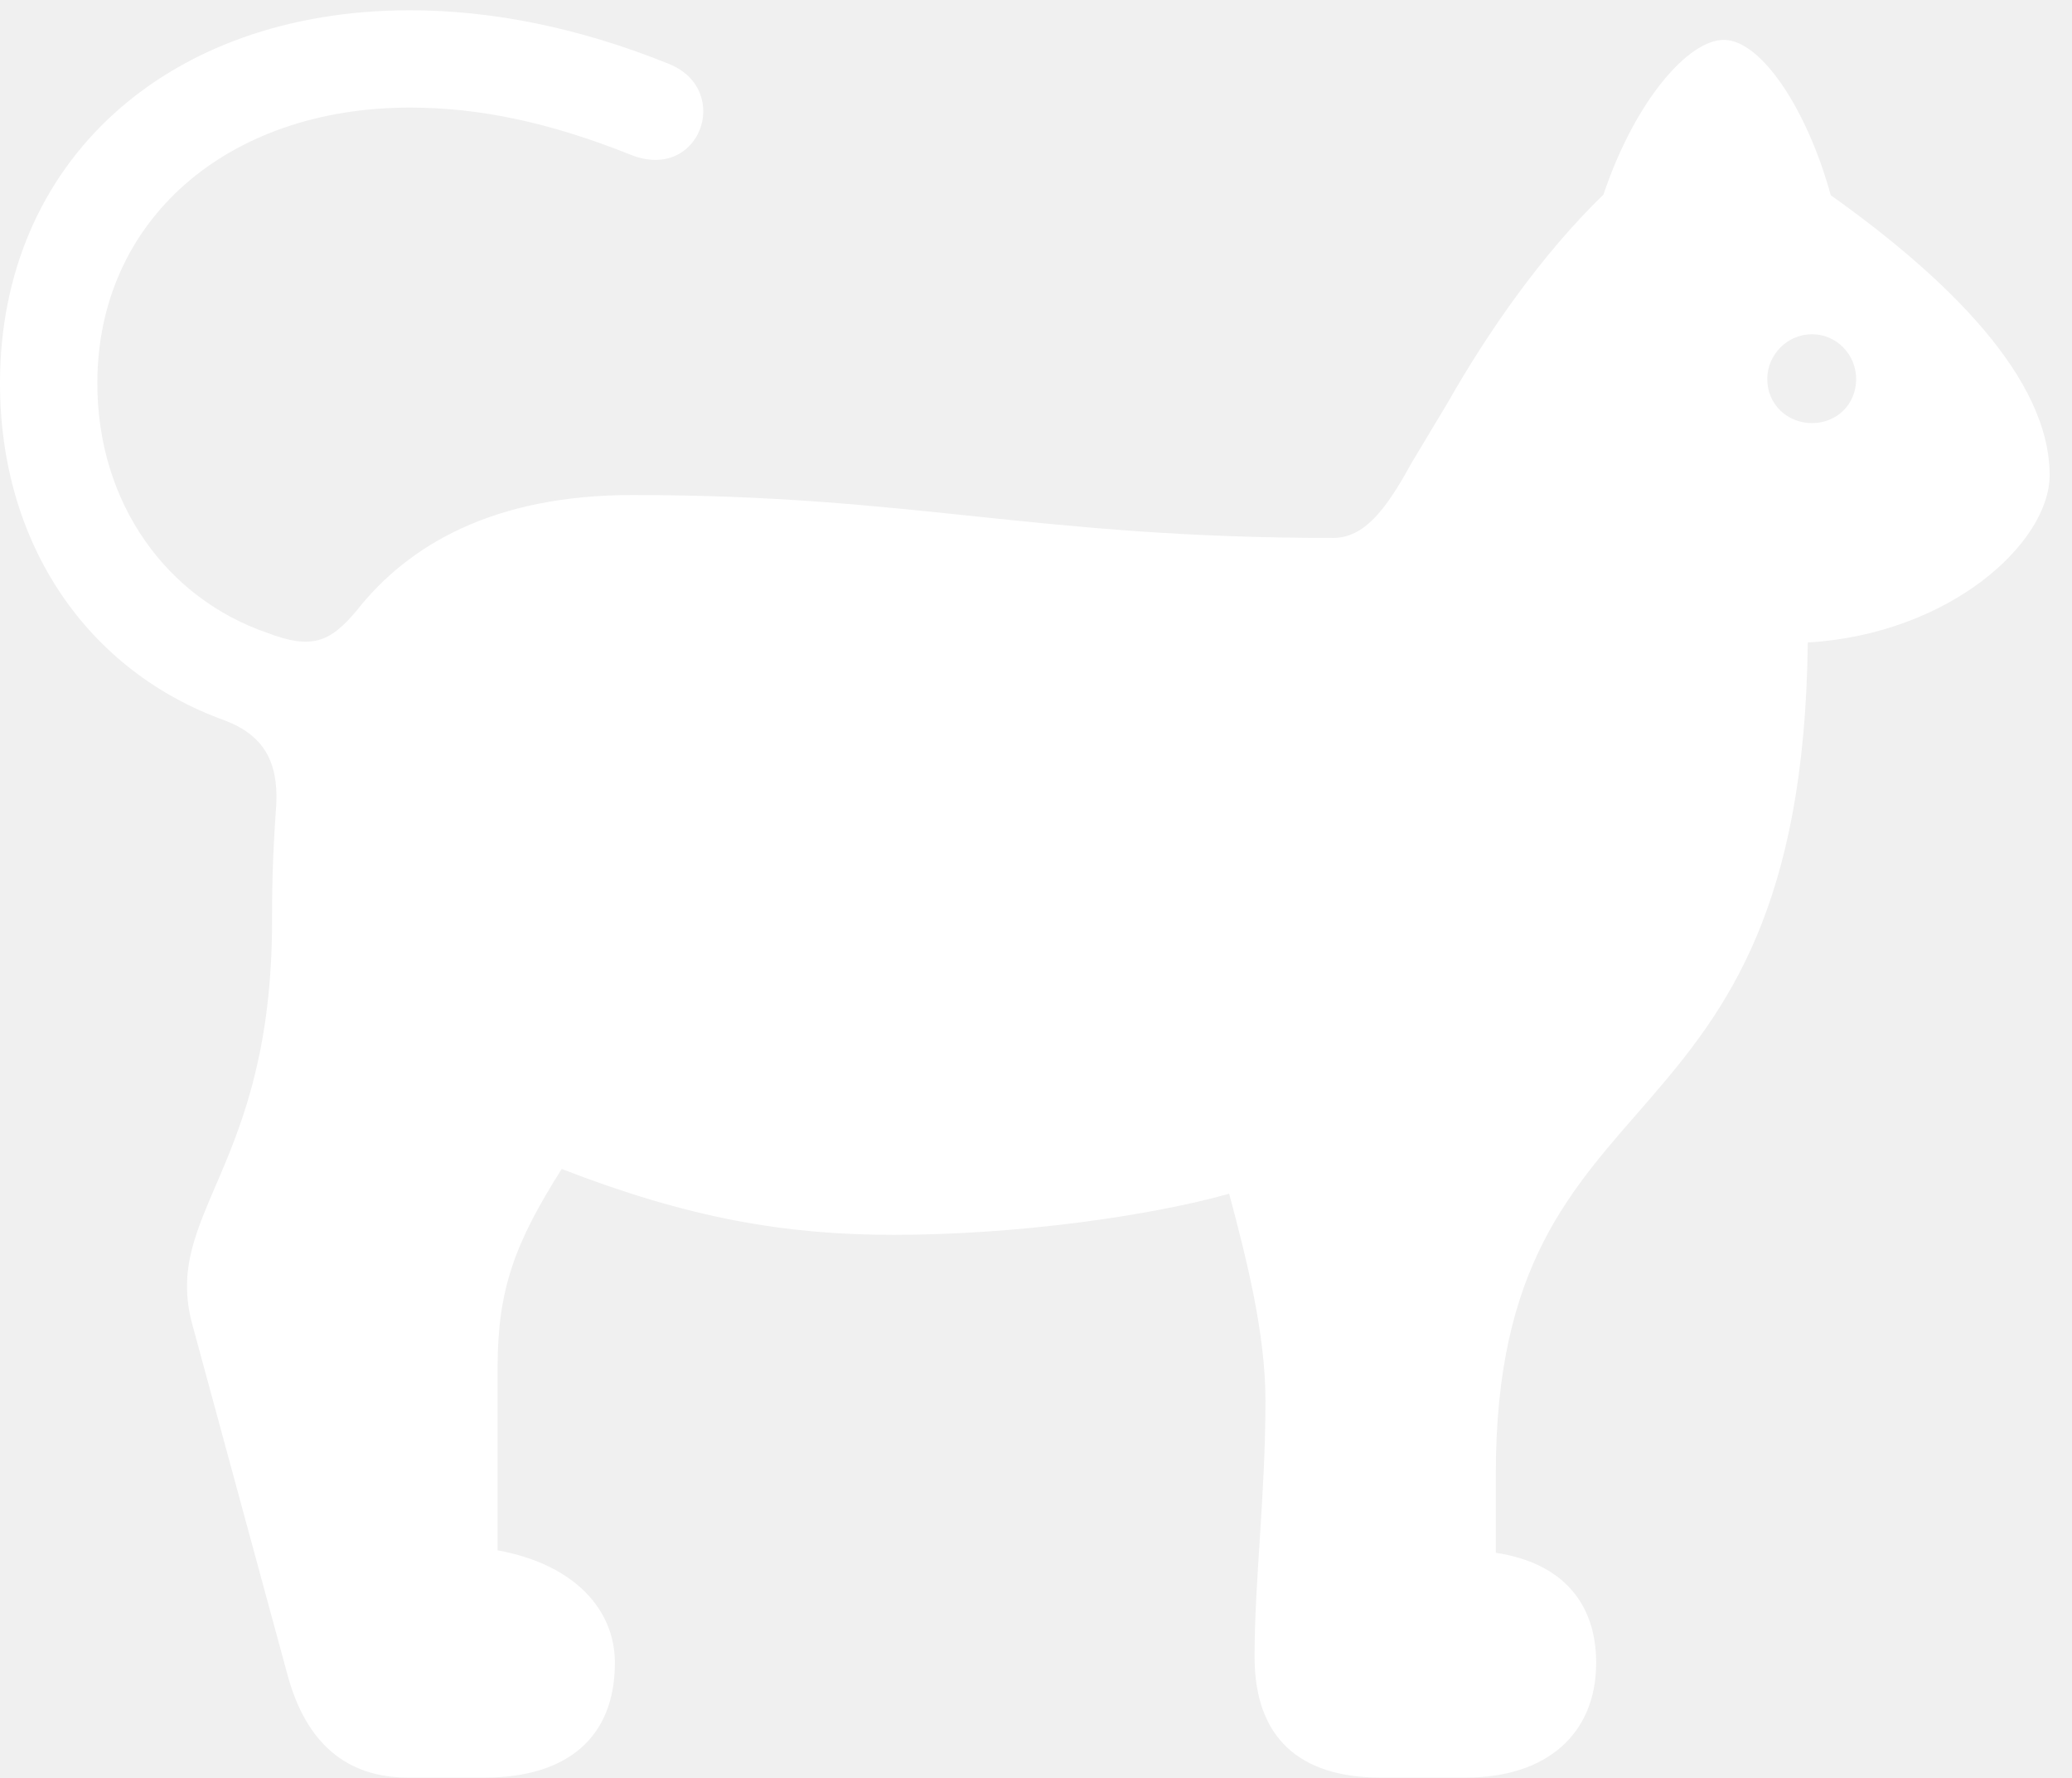
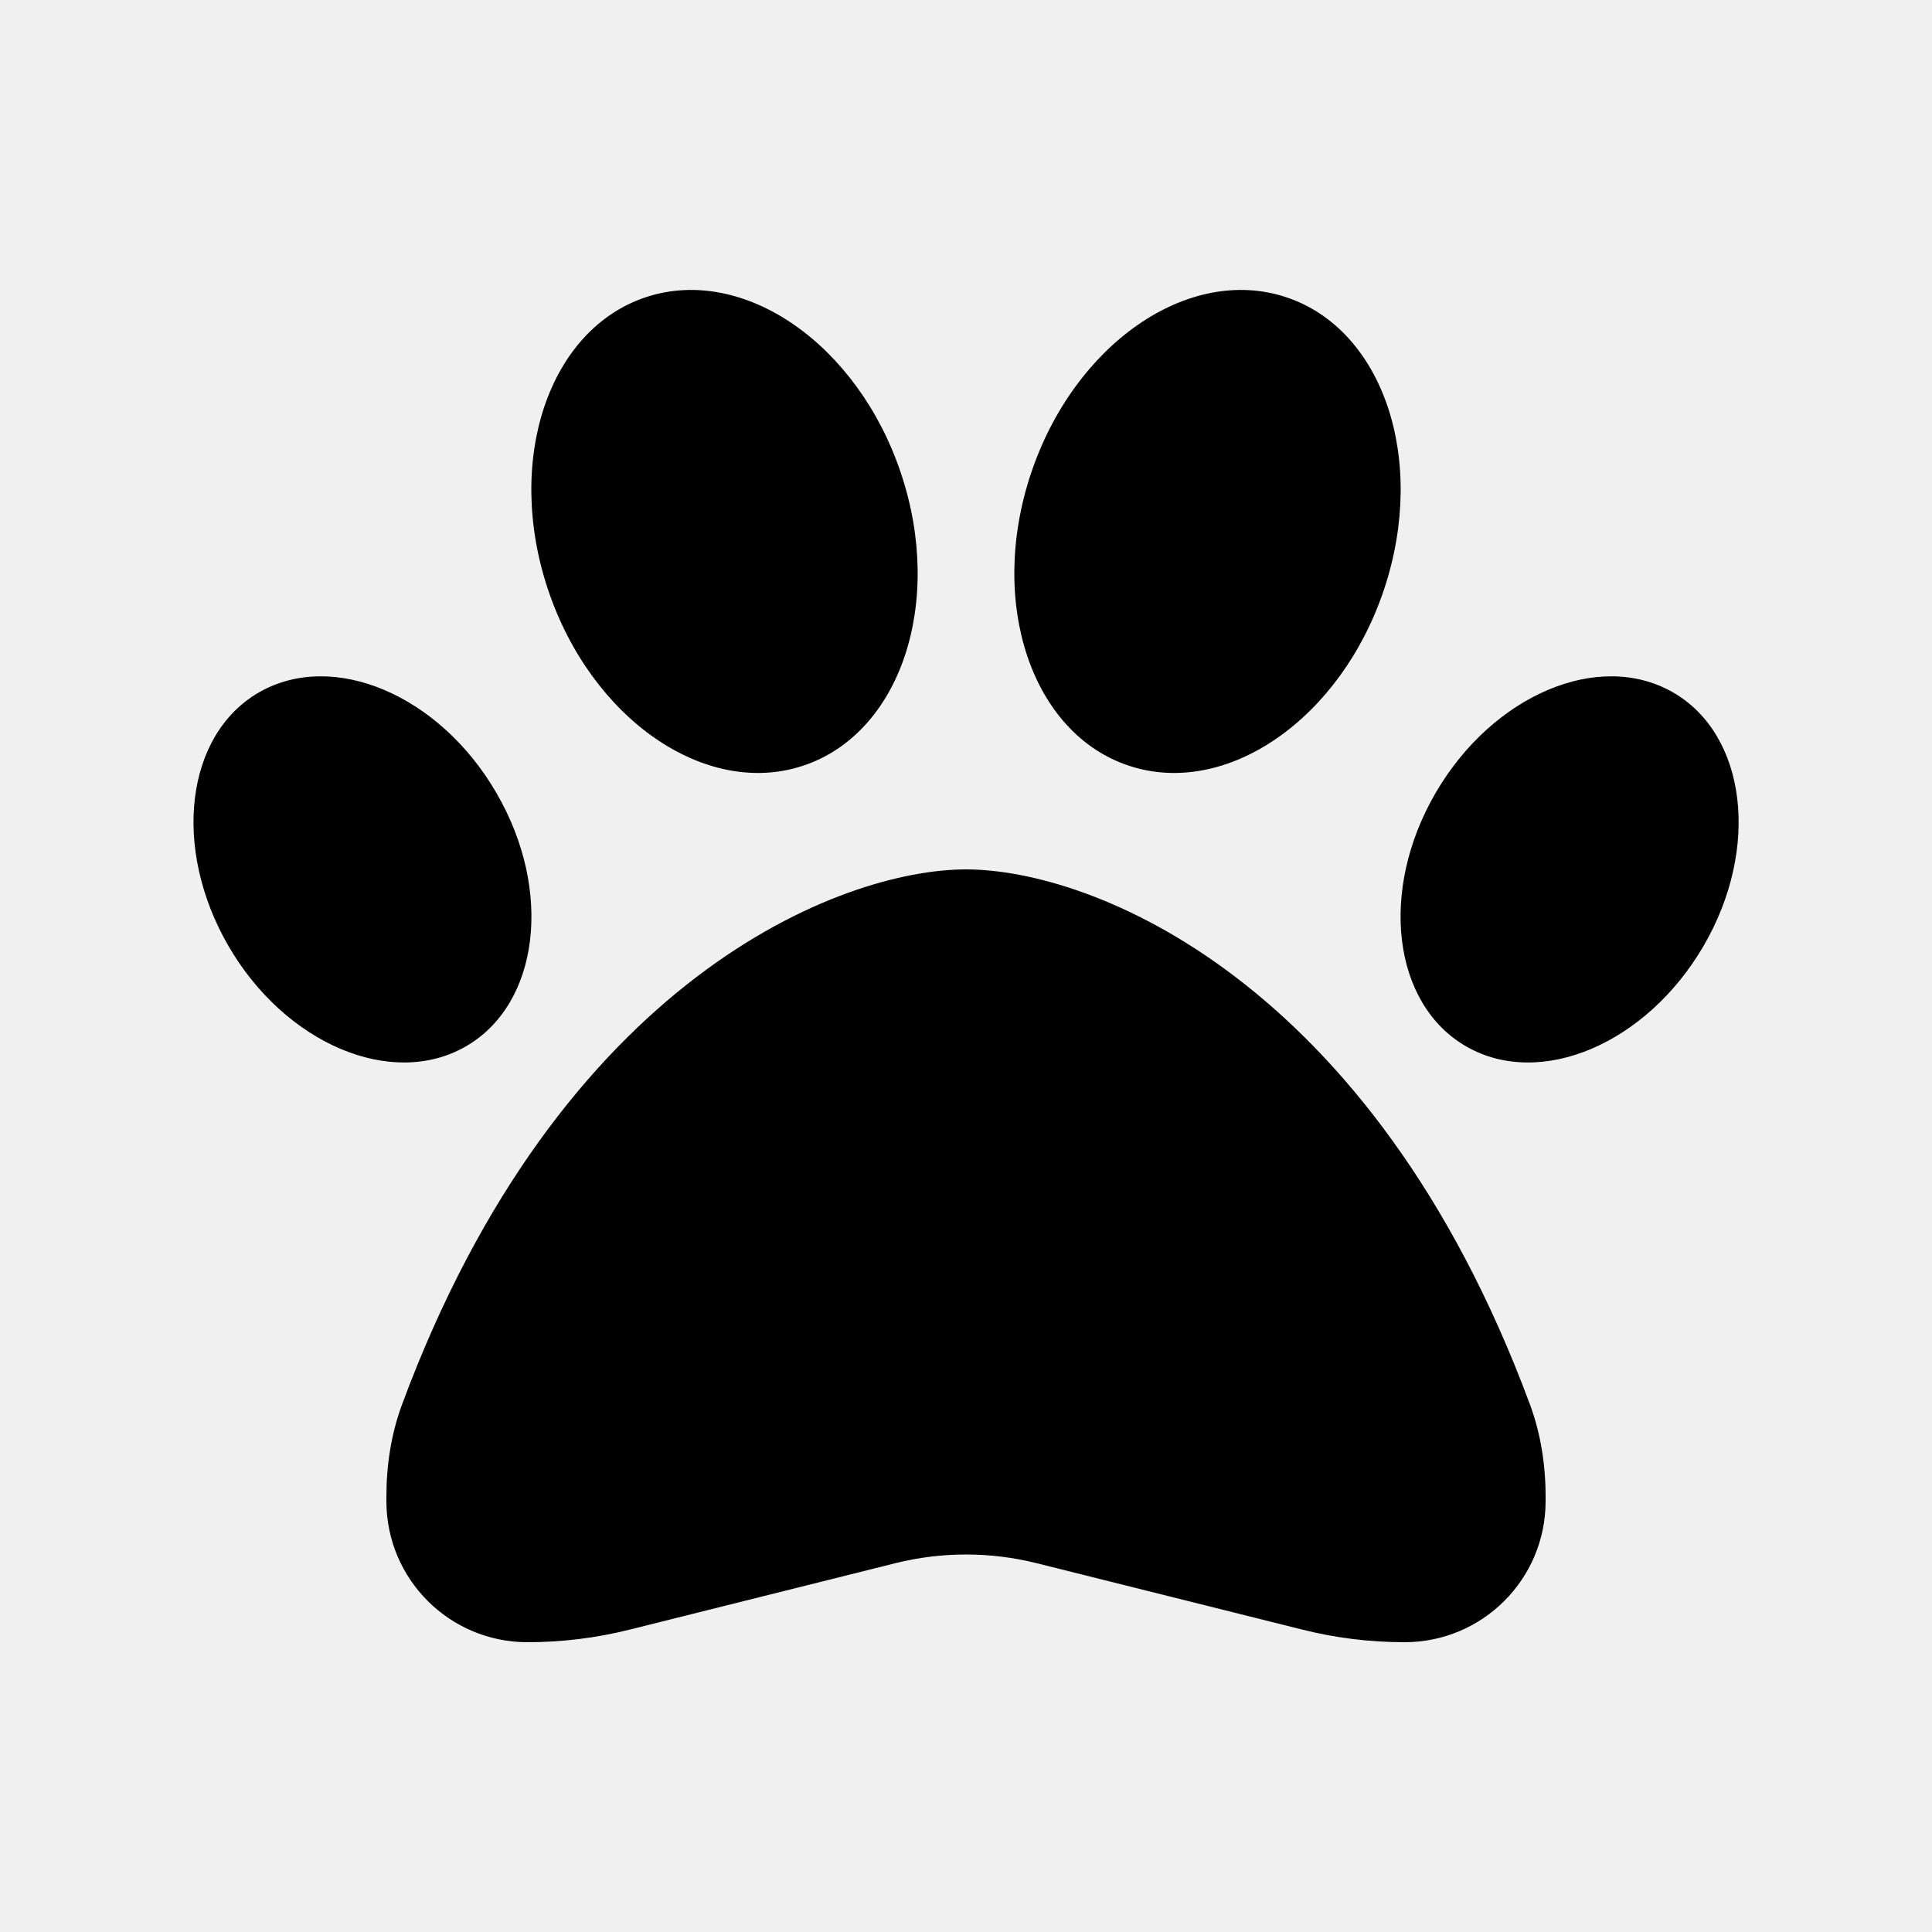
- <svg xmlns="http://www.w3.org/2000/svg" width="640" height="549" viewBox="0 0 640 549" fill="none">
-   <g clip-path="url(#clip0_9_50)">
-     <path d="M126.058 549H149.589C175.36 549 189.927 536.493 189.927 513.532C189.927 497.106 177.415 483.104 153.697 478.811V422.437C153.697 397.983 159.113 383.796 173.493 361.022C212.524 376.142 242.217 381.37 276.02 381.37C313.93 381.37 355.017 375.582 379.667 368.675C385.083 389.024 390.873 411.797 390.873 432.518C390.873 462.011 387.511 487.958 387.511 511.666C387.511 536.493 401.145 549 426.542 549H452.688C477.713 549 493.025 535.56 493.025 513.532C493.025 495.239 482.754 482.732 462.026 479.559V455.105C462.026 325.741 556.522 361.769 558.389 198.432C602.275 195.817 633.091 167.631 633.091 146.724C633.091 116.856 601.715 86.055 565.486 60.295C558.203 33.788 544.01 12.32 532.431 12.32C521.599 12.32 505.165 30.801 495.266 60.108C476.217 78.589 459.597 102.483 447.085 124.51L435.88 143.177C428.036 157.551 421.312 166.137 411.789 166.137C319.346 166.137 282.556 152.884 195.342 152.884C152.577 152.884 126.244 168.191 110.184 188.538C101.967 198.432 96.177 200.671 82.545 195.445C51.544 184.805 30.067 155.497 30.067 118.35C30.067 68.135 70.032 33.227 126.618 33.227C147.908 33.227 169.571 37.708 194.782 47.788C216.259 56.375 226.343 27.814 206.734 19.787C178.162 8.214 151.083 3.173 126.618 3.173C51.544 3.173 0 50.028 0 118.35C0 168.377 27.266 207.392 69.472 222.512C81.611 227.18 85.906 235.393 85.346 248.273C84.038 266.379 84.038 277.02 84.038 284.299C84.038 361.022 50.05 374.462 59.387 408.997L88.707 516.892C94.497 538.733 107.382 549 126.058 549ZM559.697 130.67C552.04 130.67 545.876 124.883 545.876 117.043C545.876 109.576 552.04 103.229 559.697 103.229C567.354 103.229 573.33 109.576 573.33 117.043C573.33 124.883 567.354 130.67 559.697 130.67Z" fill="white" />
-   </g>
-   <defs>
-     <clipPath id="clip0_9_50">
-       <rect width="640" height="549" fill="white" />
-     </clipPath>
-   </defs>
+ <svg xmlns="http://www.w3.org/2000/svg" viewBox="0 0 640 640">
+   <path d="M298.5 156.9C312.8 199.8 298.2 243.1 265.9 253.7C233.6 264.3 195.8 238.1 181.5 195.2C167.2 152.3 181.8 109 214.1 98.4C246.4 87.8 284.2 114 298.5 156.9zM164.4 262.6C183.3 295 178.7 332.7 154.2 346.7C129.7 360.7 94.5 345.8 75.7 313.4C56.9 281 61.4 243.3 85.9 229.3C110.4 215.3 145.6 230.2 164.4 262.6zM133.2 465.2C185.6 323.9 278.7 288 320 288C361.3 288 454.4 323.9 506.8 465.2C510.4 474.9 512 485.3 512 495.7L512 497.3C512 523.1 491.1 544 465.3 544C453.8 544 442.4 542.6 431.3 539.8L343.3 517.8C328 514 312 514 296.7 517.8L208.7 539.8C197.6 542.6 186.2 544 174.7 544C148.9 544 128 523.1 128 497.3L128 495.7C128 485.3 129.6 474.9 133.2 465.2zM485.8 346.7C461.3 332.7 456.7 295 475.6 262.6C494.5 230.2 529.6 215.3 554.1 229.3C578.6 243.3 583.2 281 564.3 313.4C545.4 345.8 510.3 360.7 485.8 346.7zM374.1 253.7C341.8 243.1 327.2 199.8 341.5 156.9C355.8 114 393.6 87.8 425.9 98.4C458.2 109 472.8 152.3 458.5 195.2C444.2 238.1 406.4 264.3 374.1 253.7z" />
</svg>
